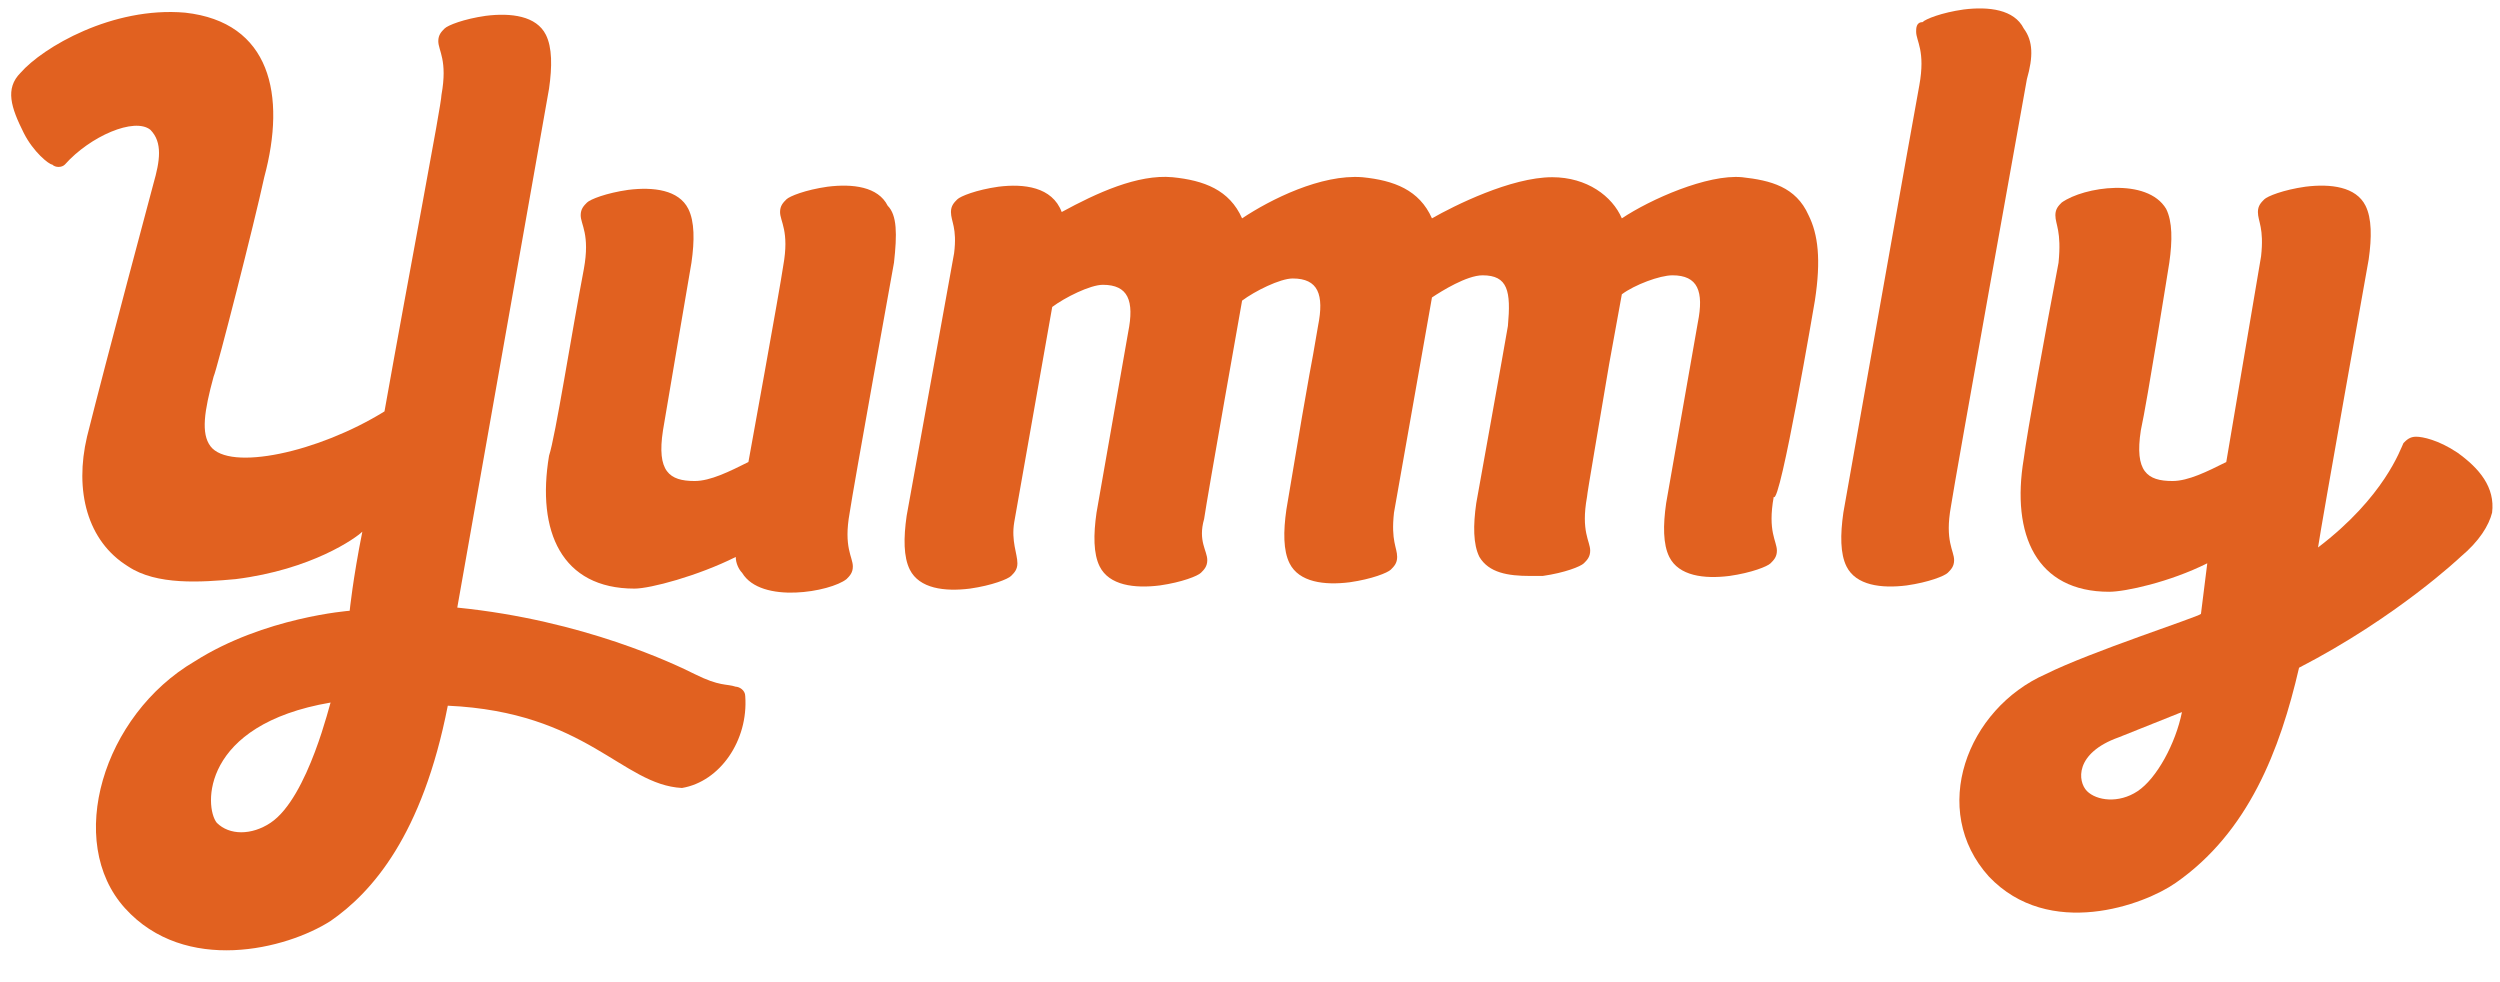
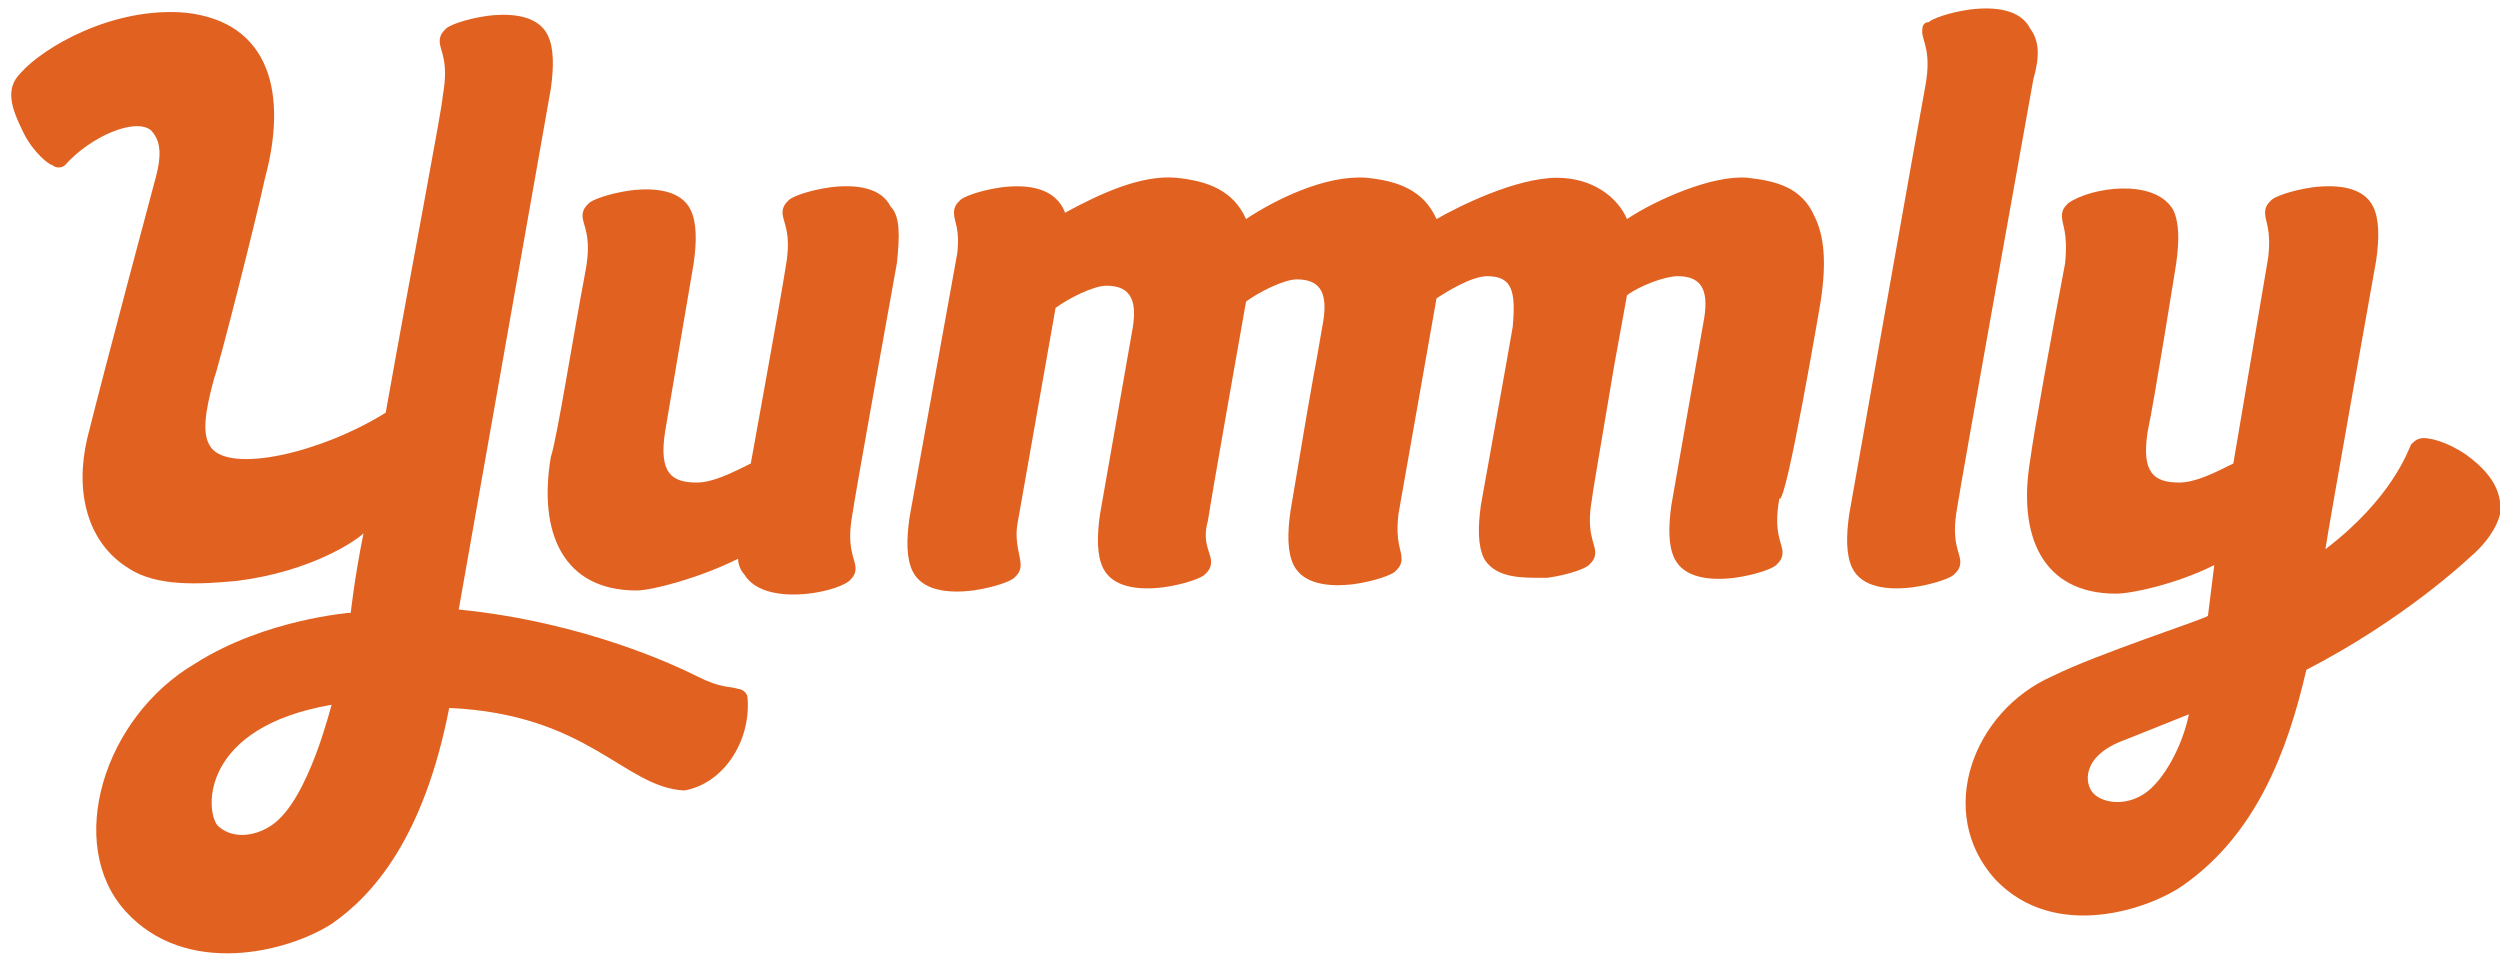
- <svg xmlns="http://www.w3.org/2000/svg" version="1.1" xml:space="preserve" width="79" height="31">
+ <svg xmlns="http://www.w3.org/2000/svg" viewBox="0 0 100% 100%" version="1.1" xml:space="preserve">
  <rect id="backgroundrect" width="100%" height="100%" x="0" y="0" fill="none" stroke="none" />
  <style type="text/css">
	.st0{fill:#E16120;}
</style>
  <g class="currentLayer">
    <g id="svg_1" class="">
      <g id="svg_2">
        <g id="svg_3">
          <path class="st0" d="M28.05,6.5 c-0.3,-0.6 -1.1,-0.7 -1.9,-0.6 c-0.7,0.1 -1.2,0.3 -1.3,0.4 c-0.1,0.1 -0.2,0.2 -0.2,0.4 c0,0.3 0.3,0.6 0.1,1.7 c-0.1,0.7 -1.1,6.2 -1.1,6.2 c-0.6,0.3 -1.2,0.6 -1.7,0.6 c-0.8,0 -1.2,-0.3 -1,-1.6 c0.2,-1.2 0.9,-5.3 0.9,-5.3 c0.1,-0.7 0.1,-1.3 -0.1,-1.7 c-0.3,-0.6 -1.1,-0.7 -1.9,-0.6 c-0.7,0.1 -1.2,0.3 -1.3,0.4 c-0.1,0.1 -0.2,0.2 -0.2,0.4 c0,0.3 0.3,0.6 0.1,1.7 c-0.4,2.1 -0.9,5.3 -1.1,5.9 c-0.4,2.4 0.4,4.2 2.7,4.2 c0.5,0 2,-0.4 3.2,-1 c0,0.2 0.1,0.4 0.2,0.5 c0.6,1 2.8,0.6 3.3,0.2 c0.1,-0.1 0.2,-0.2 0.2,-0.4 c0,-0.3 -0.3,-0.6 -0.1,-1.7 c0.1,-0.7 1.4,-7.9 1.4,-7.9 C28.35,7.4 28.35,6.8 28.05,6.5 z" id="svg_4" />
          <path class="st0" d="M63.95,0.9 c-0.3,-0.6 -1.1,-0.7 -1.9,-0.6 c-0.7,0.1 -1.2,0.3 -1.3,0.4 c-0.2,0 -0.2,0.2 -0.2,0.3 c0,0.3 0.3,0.6 0.1,1.7 c-0.1,0.5 -2.4,13.5 -2.4,13.5 c-0.1,0.7 -0.1,1.3 0.1,1.7 c0.3,0.6 1.1,0.7 1.9,0.6 c0.7,-0.1 1.2,-0.3 1.3,-0.4 s0.2,-0.2 0.2,-0.4 c0,-0.3 -0.3,-0.6 -0.1,-1.7 c0.1,-0.7 2.4,-13.5 2.4,-13.5 C64.25,1.8 64.25,1.3 63.95,0.9 z" id="svg_5" />
          <path class="st0" d="M77.65,14.3 c-0.6,-0.4 -1.1,-0.5 -1.3,-0.5 c-0.2,0 -0.3,0.1 -0.4,0.2 c-0.1,0.2 -0.6,1.7 -2.7,3.3 c0.1,-0.7 1.6,-9.1 1.6,-9.1 c0.1,-0.7 0.1,-1.3 -0.1,-1.7 c-0.3,-0.6 -1.1,-0.7 -1.9,-0.6 c-0.7,0.1 -1.2,0.3 -1.3,0.4 c-0.1,0.1 -0.2,0.2 -0.2,0.4 c0,0.3 0.2,0.5 0.1,1.4 l-1.1,6.5 c-0.6,0.3 -1.2,0.6 -1.7,0.6 c-0.8,0 -1.2,-0.3 -1,-1.6 c0.2,-0.9 0.9,-5.3 0.9,-5.3 c0.1,-0.7 0.1,-1.3 -0.1,-1.7 c-0.6,-1 -2.6,-0.7 -3.3,-0.2 c-0.1,0.1 -0.2,0.2 -0.2,0.4 c0,0.3 0.2,0.5 0.1,1.5 c-0.4,2.1 -1,5.4 -1.1,6.2 c-0.4,2.4 0.4,4.2 2.7,4.2 c0.5,0 1.9,-0.3 3.1,-0.9 l-0.2,1.6 c-0.1,0.1 -3.5,1.2 -4.9,1.9 c-2.5,1.1 -3.7,4.3 -1.8,6.4 c1.9,2 4.9,0.9 5.9,0.2 c2.3,-1.6 3.3,-4.2 3.9,-6.8 c3.1,-1.6 5.1,-3.5 5.1,-3.5 c0.6,-0.5 0.9,-1 1,-1.4 C78.85,15.4 78.35,14.8 77.65,14.3 zM67.55,25 c-0.6,0.4 -1.3,0.3 -1.6,0 c-0.3,-0.3 -0.4,-1.2 1,-1.7 c1,-0.4 2,-0.8 2,-0.8 C68.75,23.5 68.15,24.6 67.55,25 z" id="svg_6" />
        </g>
        <path class="st0" d="M57.35,9.5 c0.2,-1.3 0.1,-2.1 -0.2,-2.7 c-0.4,-0.9 -1.2,-1.1 -2.1,-1.2 c-1.1,-0.1 -2.9,0.7 -3.8,1.3 c-0.3,-0.7 -1.1,-1.3 -2.2,-1.3 c-1.3,0 -3.1,0.9 -3.8,1.3 c-0.4,-0.9 -1.2,-1.2 -2.2,-1.3 c-1.3,-0.1 -2.9,0.7 -3.8,1.3 c-0.4,-0.9 -1.2,-1.2 -2.2,-1.3 c-1.1,-0.1 -2.4,0.5 -3.5,1.1 c-0.3,-0.8 -1.2,-0.9 -2,-0.8 c-0.7,0.1 -1.2,0.3 -1.3,0.4 c-0.1,0.1 -0.2,0.2 -0.2,0.4 c0,0.3 0.2,0.5 0.1,1.3 l-1.5,8.3 c-0.1,0.7 -0.1,1.3 0.1,1.7 c0.3,0.6 1.1,0.7 1.9,0.6 c0.7,-0.1 1.2,-0.3 1.3,-0.4 c0.1,-0.1 0.2,-0.2 0.2,-0.4 c0,-0.3 -0.2,-0.7 -0.1,-1.3 l1.2,-6.8 c0.4,-0.3 1.2,-0.7 1.6,-0.7 c0.8,0 1,0.5 0.8,1.5 l-1,5.7 c-0.1,0.7 -0.1,1.3 0.1,1.7 c0.3,0.6 1.1,0.7 1.9,0.6 c0.7,-0.1 1.2,-0.3 1.3,-0.4 c0.1,-0.1 0.2,-0.2 0.2,-0.4 c0,-0.3 -0.3,-0.6 -0.1,-1.3 c0.1,-0.7 1.2,-6.9 1.2,-6.9 c0.4,-0.3 1.2,-0.7 1.6,-0.7 c0.8,0 1,0.5 0.8,1.5 c-0.3,1.8 -0.1,0.4 -1,5.8 c-0.1,0.7 -0.1,1.3 0.1,1.7 c0.3,0.6 1.1,0.7 1.9,0.6 c0.7,-0.1 1.2,-0.3 1.3,-0.4 c0.1,-0.1 0.2,-0.2 0.2,-0.4 c0,-0.3 -0.2,-0.5 -0.1,-1.4 l1.2,-6.8 c0.3,-0.2 1.1,-0.7 1.6,-0.7 c0.8,0 0.9,0.5 0.8,1.6 c-0.1,0.6 -1,5.6 -1,5.6 c-0.1,0.7 -0.1,1.3 0.1,1.7 c0.3,0.5 0.9,0.6 1.6,0.6 c0.1,0 0.3,0 0.4,0 c0.7,-0.1 1.2,-0.3 1.3,-0.4 c0.1,-0.1 0.2,-0.2 0.2,-0.4 c0,-0.3 -0.3,-0.6 -0.1,-1.7 c0,-0.1 0.4,-2.4 0.7,-4.2 l0.4,-2.2 c0.4,-0.3 1.2,-0.6 1.6,-0.6 c0.8,0 1,0.5 0.8,1.5 l-1,5.7 c-0.1,0.7 -0.1,1.3 0.1,1.7 c0.3,0.6 1.1,0.7 1.9,0.6 c0.7,-0.1 1.2,-0.3 1.3,-0.4 c0.1,-0.1 0.2,-0.2 0.2,-0.4 c0,-0.3 -0.3,-0.6 -0.1,-1.7 C56.25,16 57.35,9.5 57.35,9.5 z" id="svg_7" />
      </g>
      <path class="st0" d="M23.55,22 c0,-0.2 -0.2,-0.3 -0.3,-0.3 c-0.3,-0.1 -0.5,0 -1.3,-0.4 c-0.6,-0.3 -3.5,-1.7 -7.5,-2.1 l2.9,-16.4 c0.1,-0.7 0.1,-1.3 -0.1,-1.7 c-0.3,-0.6 -1.1,-0.7 -1.9,-0.6 c-0.7,0.1 -1.2,0.3 -1.3,0.4 s-0.2,0.2 -0.2,0.4 c0,0.3 0.3,0.6 0.1,1.7 c0,0.3 -1,5.5 -1.8,10 c-2.1,1.3 -4.9,1.9 -5.5,1.1 c-0.3,-0.4 -0.2,-1.1 0.1,-2.2 c0.1,-0.2 1.3,-4.9 1.6,-6.3 c0.7,-2.6 0.2,-4.9 -2.5,-5.2 c-2.3,-0.2 -4.5,1.1 -5.2,1.9 c-0.5,0.5 -0.3,1.1 0.1,1.9 c0.3,0.6 0.8,1 0.9,1 c0.1,0.1 0.3,0.1 0.4,0 c0.8,-0.9 2.2,-1.5 2.7,-1.1 c0.4,0.4 0.3,1 0.1,1.7 c0,0 -1.5,5.6 -2.1,8 c-0.4,1.7 0,3.3 1.3,4.1 c0.9,0.6 2.3,0.5 3.4,0.4 c2.4,-0.3 3.8,-1.3 4,-1.5 c-0.3,1.5 -0.4,2.5 -0.4,2.5 s-2.7,0.2 -4.9,1.6 c-2.9,1.7 -4.1,5.7 -2.2,7.8 c1.9,2.1 5.1,1.3 6.5,0.4 c1.3,-0.9 2.9,-2.7 3.7,-6.8 c4.4,0.2 5.5,2.5 7.4,2.6 C22.75,24.7 23.65,23.4 23.55,22 zM8.55,26 c-0.6,0.4 -1.3,0.4 -1.7,0 c-0.4,-0.5 -0.5,-3.1 3.6,-3.8 C10.45,22.1 9.75,25.2 8.55,26 z" id="svg_8" />
    </g>
  </g>
</svg>
